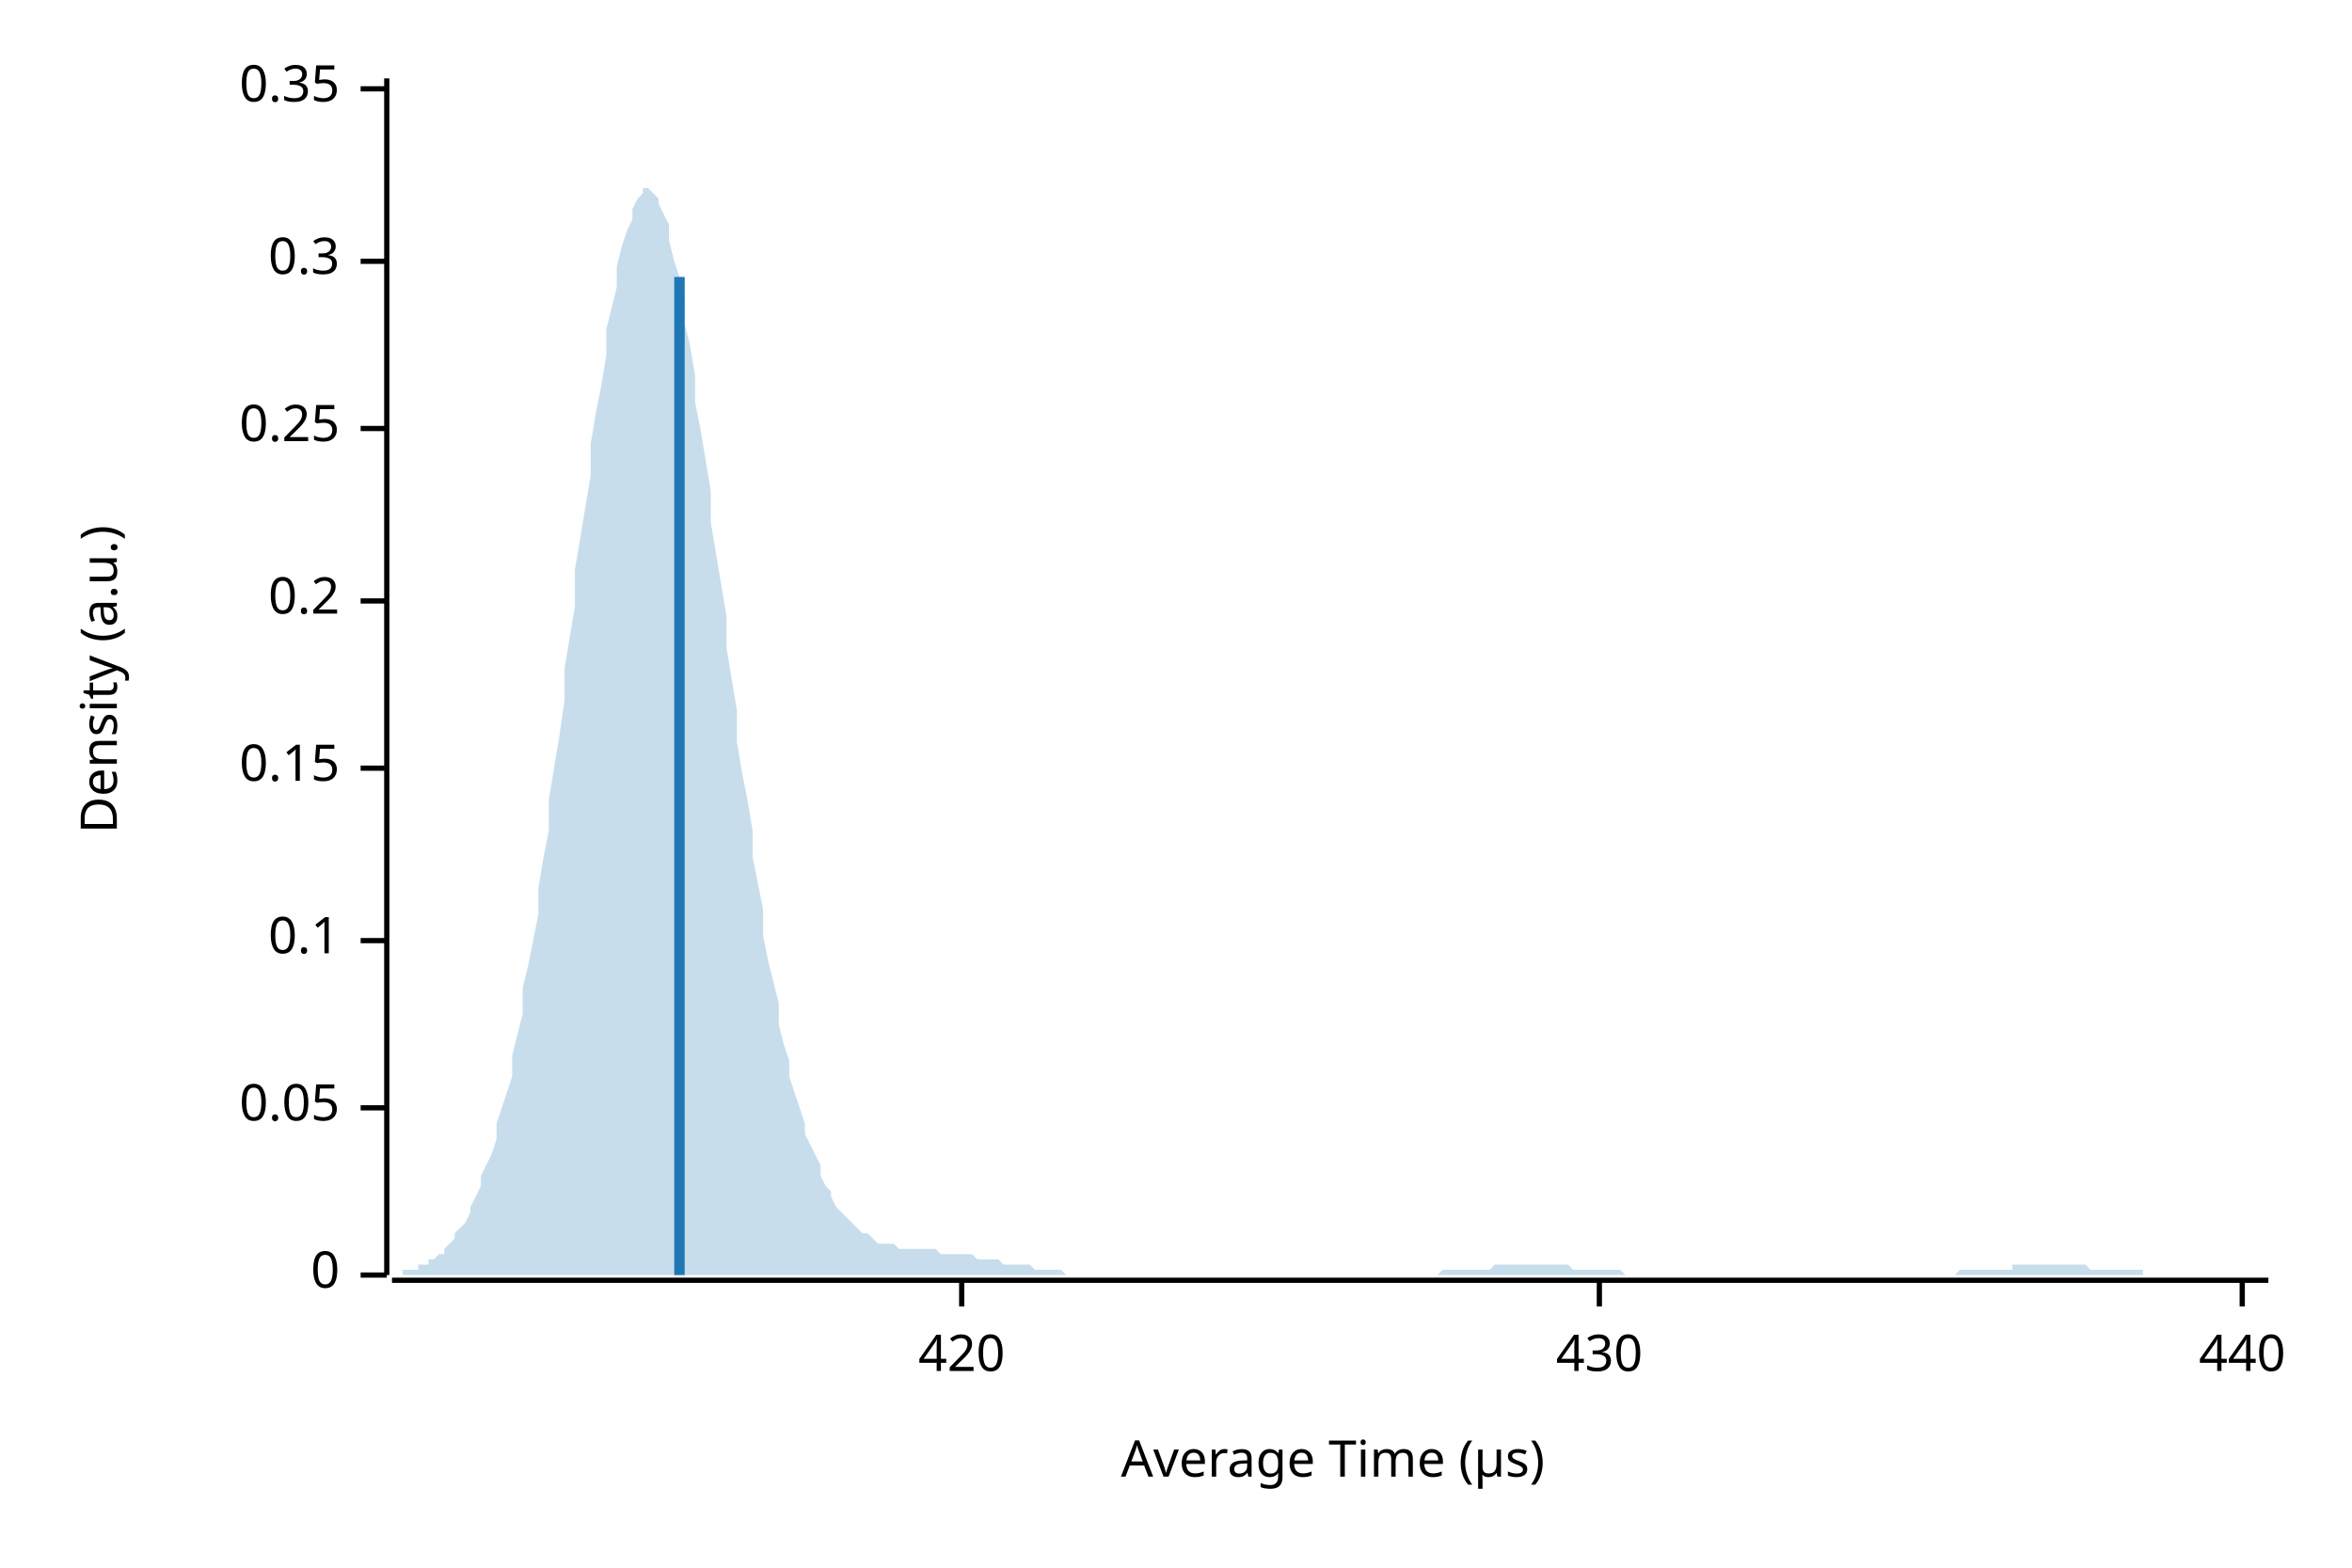
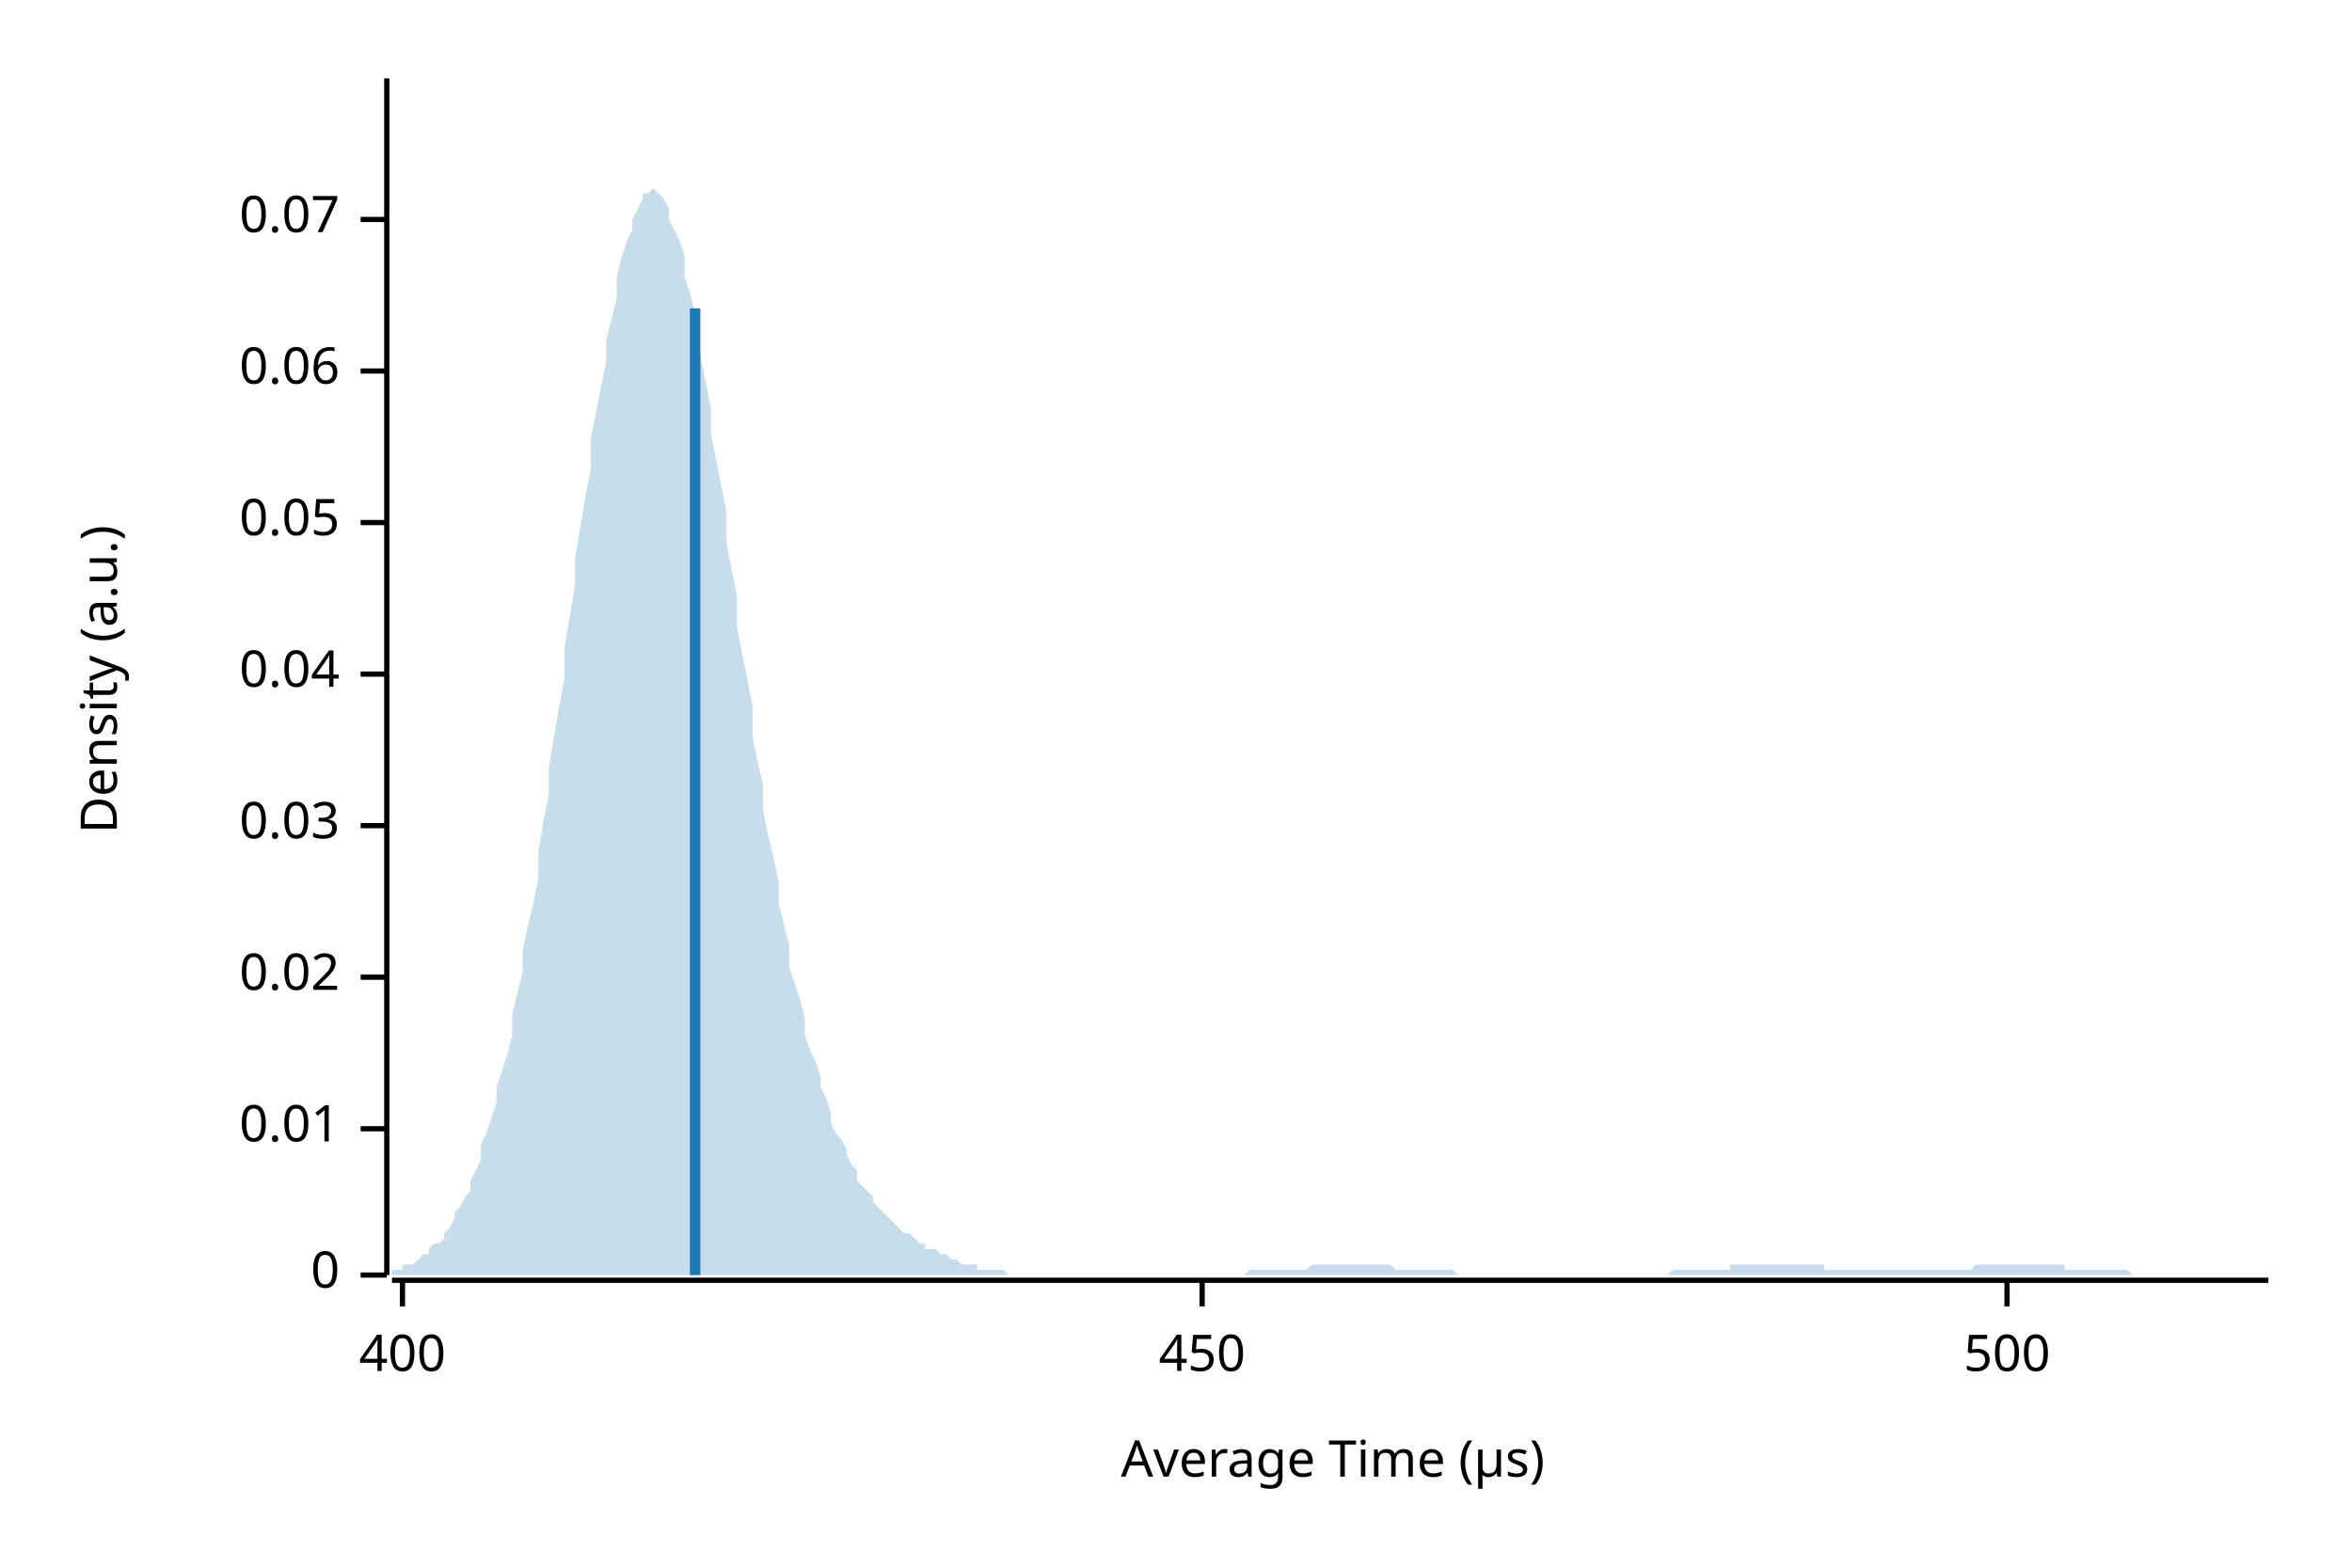
<svg xmlns="http://www.w3.org/2000/svg" width="450" height="300" viewBox="0 0 450 300">
  <text x="15" y="130" dy="0.76em" text-anchor="middle" font-family="sans-serif" font-size="9.677" opacity="1" fill="#000000" transform="rotate(270, 15, 130)">
Density (a.u.)
</text>
  <text x="255" y="285" dy="-0.5ex" text-anchor="middle" font-family="sans-serif" font-size="9.677" opacity="1" fill="#000000">
Average Time (µs)
</text>
  <polyline fill="none" opacity="1" stroke="#000000" stroke-width="1" points="74,15 74,244 " />
  <text x="65" y="244" dy="0.5ex" text-anchor="end" font-family="sans-serif" font-size="9.677" opacity="1" fill="#000000">
0
</text>
  <polyline fill="none" opacity="1" stroke="#000000" stroke-width="1" points="69,244 74,244 " />
-   <text x="65" y="212" dy="0.5ex" text-anchor="end" font-family="sans-serif" font-size="9.677" opacity="1" fill="#000000">
+   <text x="65" y="216" dy="0.5ex" text-anchor="end" font-family="sans-serif" font-size="9.677" opacity="1" fill="#000000">
+ 0.01
+ </text>
+   <polyline fill="none" opacity="1" stroke="#000000" stroke-width="1" points="69,216 74,216 " />
+   <text x="65" y="187" dy="0.5ex" text-anchor="end" font-family="sans-serif" font-size="9.677" opacity="1" fill="#000000">
+ 0.02
+ </text>
+   <polyline fill="none" opacity="1" stroke="#000000" stroke-width="1" points="69,187 74,187 " />
+   <text x="65" y="158" dy="0.5ex" text-anchor="end" font-family="sans-serif" font-size="9.677" opacity="1" fill="#000000">
+ 0.03
+ </text>
+   <polyline fill="none" opacity="1" stroke="#000000" stroke-width="1" points="69,158 74,158 " />
+   <text x="65" y="129" dy="0.5ex" text-anchor="end" font-family="sans-serif" font-size="9.677" opacity="1" fill="#000000">
+ 0.04
+ </text>
+   <polyline fill="none" opacity="1" stroke="#000000" stroke-width="1" points="69,129 74,129 " />
+   <text x="65" y="100" dy="0.5ex" text-anchor="end" font-family="sans-serif" font-size="9.677" opacity="1" fill="#000000">
0.05
</text>
-   <polyline fill="none" opacity="1" stroke="#000000" stroke-width="1" points="69,212 74,212 " />
-   <text x="65" y="180" dy="0.5ex" text-anchor="end" font-family="sans-serif" font-size="9.677" opacity="1" fill="#000000">
- 0.1
+   <polyline fill="none" opacity="1" stroke="#000000" stroke-width="1" points="69,100 74,100 " />
+   <text x="65" y="71" dy="0.5ex" text-anchor="end" font-family="sans-serif" font-size="9.677" opacity="1" fill="#000000">
+ 0.06
</text>
-   <polyline fill="none" opacity="1" stroke="#000000" stroke-width="1" points="69,180 74,180 " />
-   <text x="65" y="147" dy="0.5ex" text-anchor="end" font-family="sans-serif" font-size="9.677" opacity="1" fill="#000000">
- 0.15
+   <polyline fill="none" opacity="1" stroke="#000000" stroke-width="1" points="69,71 74,71 " />
+   <text x="65" y="42" dy="0.5ex" text-anchor="end" font-family="sans-serif" font-size="9.677" opacity="1" fill="#000000">
+ 0.07
</text>
-   <polyline fill="none" opacity="1" stroke="#000000" stroke-width="1" points="69,147 74,147 " />
-   <text x="65" y="115" dy="0.5ex" text-anchor="end" font-family="sans-serif" font-size="9.677" opacity="1" fill="#000000">
- 0.2
+   <polyline fill="none" opacity="1" stroke="#000000" stroke-width="1" points="69,42 74,42 " />
+   <polyline fill="none" opacity="1" stroke="#000000" stroke-width="1" points="75,245 434,245 " />
+   <text x="77" y="255" dy="0.76em" text-anchor="middle" font-family="sans-serif" font-size="9.677" opacity="1" fill="#000000">
+ 400
</text>
-   <polyline fill="none" opacity="1" stroke="#000000" stroke-width="1" points="69,115 74,115 " />
-   <text x="65" y="82" dy="0.5ex" text-anchor="end" font-family="sans-serif" font-size="9.677" opacity="1" fill="#000000">
- 0.25
+   <polyline fill="none" opacity="1" stroke="#000000" stroke-width="1" points="77,245 77,250 " />
+   <text x="230" y="255" dy="0.76em" text-anchor="middle" font-family="sans-serif" font-size="9.677" opacity="1" fill="#000000">
+ 450
</text>
-   <polyline fill="none" opacity="1" stroke="#000000" stroke-width="1" points="69,82 74,82 " />
-   <text x="65" y="50" dy="0.5ex" text-anchor="end" font-family="sans-serif" font-size="9.677" opacity="1" fill="#000000">
- 0.3
+   <polyline fill="none" opacity="1" stroke="#000000" stroke-width="1" points="230,245 230,250 " />
+   <text x="384" y="255" dy="0.76em" text-anchor="middle" font-family="sans-serif" font-size="9.677" opacity="1" fill="#000000">
+ 500
</text>
-   <polyline fill="none" opacity="1" stroke="#000000" stroke-width="1" points="69,50 74,50 " />
-   <text x="65" y="17" dy="0.5ex" text-anchor="end" font-family="sans-serif" font-size="9.677" opacity="1" fill="#000000">
- 0.35
- </text>
-   <polyline fill="none" opacity="1" stroke="#000000" stroke-width="1" points="69,17 74,17 " />
-   <polyline fill="none" opacity="1" stroke="#000000" stroke-width="1" points="75,245 434,245 " />
-   <text x="184" y="255" dy="0.76em" text-anchor="middle" font-family="sans-serif" font-size="9.677" opacity="1" fill="#000000">
- 420
- </text>
-   <polyline fill="none" opacity="1" stroke="#000000" stroke-width="1" points="184,245 184,250 " />
-   <text x="306" y="255" dy="0.76em" text-anchor="middle" font-family="sans-serif" font-size="9.677" opacity="1" fill="#000000">
- 430
- </text>
-   <polyline fill="none" opacity="1" stroke="#000000" stroke-width="1" points="306,245 306,250 " />
-   <text x="429" y="255" dy="0.76em" text-anchor="middle" font-family="sans-serif" font-size="9.677" opacity="1" fill="#000000">
- 440
- </text>
-   <polyline fill="none" opacity="1" stroke="#000000" stroke-width="1" points="429,245 429,250 " />
-   <polygon opacity="0.25" fill="#1F78B4" points="75,244 75,244 76,244 77,244 77,243 78,243 79,243 80,243 80,242 81,242 82,242 82,241 83,241 84,240 85,240 85,239 86,238 87,237 87,236 88,235 89,234 90,232 90,231 91,229 92,227 92,225 93,223 94,221 95,218 95,215 96,212 97,209 98,206 98,202 99,198 100,194 100,189 101,185 102,180 103,175 103,170 104,164 105,159 105,153 106,147 107,141 108,134 108,128 109,122 110,116 110,109 111,103 112,97 113,91 113,85 114,79 115,74 116,68 116,63 117,59 118,55 118,51 119,47 120,44 121,42 121,40 122,38 123,37 123,36 124,36 125,37 126,38 126,39 127,41 128,43 128,46 129,50 130,53 131,57 131,62 132,66 133,72 133,77 134,82 135,88 136,94 136,100 137,106 138,112 139,118 139,124 140,130 141,136 141,142 142,148 143,153 144,159 144,164 145,169 146,174 146,179 147,184 148,188 149,192 149,196 150,200 151,203 151,206 152,209 153,212 154,215 154,217 155,219 156,221 157,223 157,225 158,227 159,228 159,229 160,231 161,232 162,233 162,233 163,234 164,235 164,235 165,236 166,236 167,237 167,237 168,238 169,238 169,238 170,238 171,238 172,239 172,239 173,239 174,239 175,239 175,239 176,239 177,239 177,239 178,239 179,239 180,240 180,240 181,240 182,240 182,240 183,240 184,240 185,240 185,240 186,240 187,241 187,241 188,241 189,241 190,241 190,241 191,241 192,242 192,242 193,242 194,242 195,242 195,242 196,242 197,242 198,243 198,243 199,243 200,243 200,243 201,243 202,243 203,243 203,243 204,244 205,244 205,244 206,244 207,244 208,244 208,244 209,244 210,244 210,244 211,244 212,244 213,244 213,244 214,244 215,244 216,244 216,244 217,244 218,244 218,244 219,244 220,244 221,244 221,244 222,244 223,244 223,244 224,244 225,244 226,244 226,244 227,244 228,244 228,244 229,244 230,244 231,244 231,244 232,244 233,244 233,244 234,244 235,244 236,244 236,244 237,244 238,244 239,244 239,244 240,244 241,244 241,244 242,244 243,244 244,244 244,244 245,244 246,244 246,244 247,244 248,244 249,244 249,244 250,244 251,244 251,244 252,244 253,244 254,244 254,244 255,244 256,244 257,244 257,244 258,244 259,244 259,244 260,244 261,244 262,244 262,244 263,244 264,244 264,244 265,244 266,244 267,244 267,244 268,244 269,244 269,244 270,244 271,244 272,244 272,244 273,244 274,244 275,244 275,244 276,243 277,243 277,243 278,243 279,243 280,243 280,243 281,243 282,243 282,243 283,243 284,243 285,243 285,243 286,242 287,242 287,242 288,242 289,242 290,242 290,242 291,242 292,242 292,242 293,242 294,242 295,242 295,242 296,242 297,242 298,242 298,242 299,242 300,242 300,242 301,243 302,243 303,243 303,243 304,243 305,243 305,243 306,243 307,243 308,243 308,243 309,243 310,243 310,243 311,244 312,244 313,244 313,244 314,244 315,244 316,244 316,244 317,244 318,244 318,244 319,244 320,244 321,244 321,244 322,244 323,244 323,244 324,244 325,244 326,244 326,244 327,244 328,244 328,244 329,244 330,244 331,244 331,244 332,244 333,244 333,244 334,244 335,244 336,244 336,244 337,244 338,244 339,244 339,244 340,244 341,244 341,244 342,244 343,244 344,244 344,244 345,244 346,244 346,244 347,244 348,244 349,244 349,244 350,244 351,244 351,244 352,244 353,244 354,244 354,244 355,244 356,244 357,244 357,244 358,244 359,244 359,244 360,244 361,244 362,244 362,244 363,244 364,244 364,244 365,244 366,244 367,244 367,244 368,244 369,244 369,244 370,244 371,244 372,244 372,244 373,244 374,244 375,243 375,243 376,243 377,243 377,243 378,243 379,243 380,243 380,243 381,243 382,243 382,243 383,243 384,243 385,243 385,242 386,242 387,242 387,242 388,242 389,242 390,242 390,242 391,242 392,242 392,242 393,242 394,242 395,242 395,242 396,242 397,242 398,242 398,242 399,242 400,243 400,243 401,243 402,243 403,243 403,243 404,243 405,243 405,243 406,243 407,243 408,243 408,243 409,243 410,243 410,244 411,244 412,244 413,244 413,244 414,244 415,244 416,244 416,244 417,244 418,244 418,244 419,244 420,244 421,244 421,244 422,244 423,244 423,244 424,244 425,244 426,244 426,244 427,244 428,244 428,244 429,244 430,244 431,244 431,244 432,244 433,244 434,244 434,244 75,244 " />
-   <polyline fill="none" opacity="1" stroke="#1F78B4" stroke-width="2" points="130,244 130,53 " />
+   <polyline fill="none" opacity="1" stroke="#000000" stroke-width="1" points="384,245 384,250 " />
+   <polygon opacity="0.25" fill="#1F78B4" points="75,243 75,243 76,243 77,243 77,242 78,242 79,242 80,241 80,241 81,240 82,240 82,239 83,238 84,238 85,237 85,236 86,235 87,233 87,232 88,231 89,229 90,228 90,226 91,224 92,222 92,219 93,217 94,214 95,211 95,208 96,205 97,202 98,198 98,194 99,190 100,186 100,182 101,177 102,173 103,168 103,163 104,157 105,152 105,147 106,141 107,135 108,130 108,124 109,118 110,112 110,107 111,101 112,95 113,90 113,84 114,79 115,74 116,69 116,65 117,61 118,57 118,53 119,49 120,46 121,44 121,42 122,40 123,38 123,37 124,37 125,36 126,37 126,37 127,38 128,40 128,42 129,44 130,46 131,49 131,53 132,56 133,60 133,64 134,68 135,73 136,78 136,83 137,88 138,93 139,98 139,104 140,109 141,114 141,120 142,125 143,130 144,135 144,141 145,146 146,150 146,155 147,160 148,164 149,169 149,173 150,177 151,181 151,185 152,188 153,191 154,195 154,198 155,201 156,203 157,206 157,208 158,210 159,213 159,215 160,217 161,218 162,220 162,221 163,223 164,224 164,226 165,227 166,228 167,229 167,230 168,231 169,232 169,232 170,233 171,234 172,235 172,235 173,236 174,236 175,237 175,237 176,238 177,238 177,239 178,239 179,239 180,240 180,240 181,240 182,241 182,241 183,241 184,242 185,242 185,242 186,242 187,242 187,243 188,243 189,243 190,243 190,243 191,243 192,243 192,243 193,244 194,244 195,244 195,244 196,244 197,244 198,244 198,244 199,244 200,244 200,244 201,244 202,244 203,244 203,244 204,244 205,244 205,244 206,244 207,244 208,244 208,244 209,244 210,244 210,244 211,244 212,244 213,244 213,244 214,244 215,244 216,244 216,244 217,244 218,244 218,244 219,244 220,244 221,244 221,244 222,244 223,244 223,244 224,244 225,244 226,244 226,244 227,244 228,244 228,244 229,244 230,244 231,244 231,244 232,244 233,244 233,244 234,244 235,244 236,244 236,244 237,244 238,244 239,243 239,243 240,243 241,243 241,243 242,243 243,243 244,243 244,243 245,243 246,243 246,243 247,243 248,243 249,243 249,243 250,243 251,242 251,242 252,242 253,242 254,242 254,242 255,242 256,242 257,242 257,242 258,242 259,242 259,242 260,242 261,242 262,242 262,242 263,242 264,242 264,242 265,242 266,242 267,243 267,243 268,243 269,243 269,243 270,243 271,243 272,243 272,243 273,243 274,243 275,243 275,243 276,243 277,243 277,243 278,243 279,244 280,244 280,244 281,244 282,244 282,244 283,244 284,244 285,244 285,244 286,244 287,244 287,244 288,244 289,244 290,244 290,244 291,244 292,244 292,244 293,244 294,244 295,244 295,244 296,244 297,244 298,244 298,244 299,244 300,244 300,244 301,244 302,244 303,244 303,244 304,244 305,244 305,244 306,244 307,244 308,244 308,244 309,244 310,244 310,244 311,244 312,244 313,244 313,244 314,244 315,244 316,244 316,244 317,244 318,244 318,244 319,244 320,243 321,243 321,243 322,243 323,243 323,243 324,243 325,243 326,243 326,243 327,243 328,243 328,243 329,243 330,243 331,243 331,242 332,242 333,242 333,242 334,242 335,242 336,242 336,242 337,242 338,242 339,242 339,242 340,242 341,242 341,242 342,242 343,242 344,242 344,242 345,242 346,242 346,242 347,242 348,242 349,242 349,243 350,243 351,243 351,243 352,243 353,243 354,243 354,243 355,243 356,243 357,243 357,243 358,243 359,243 359,243 360,243 361,243 362,243 362,243 363,243 364,243 364,243 365,243 366,243 367,243 367,243 368,243 369,243 369,243 370,243 371,243 372,243 372,243 373,243 374,243 375,243 375,243 376,243 377,243 377,243 378,242 379,242 380,242 380,242 381,242 382,242 382,242 383,242 384,242 385,242 385,242 386,242 387,242 387,242 388,242 389,242 390,242 390,242 391,242 392,242 392,242 393,242 394,242 395,242 395,243 396,243 397,243 398,243 398,243 399,243 400,243 400,243 401,243 402,243 403,243 403,243 404,243 405,243 405,243 406,243 407,243 408,244 408,244 409,244 410,244 410,244 411,244 412,244 413,244 413,244 414,244 415,244 416,244 416,244 417,244 418,244 418,244 419,244 420,244 421,244 421,244 422,244 423,244 423,244 424,244 425,244 426,244 426,244 427,244 428,244 428,244 429,244 430,244 431,244 431,244 432,244 433,244 434,244 434,244 75,244 " />
+   <polyline fill="none" opacity="1" stroke="#1F78B4" stroke-width="2" points="133,244 133,59 " />
</svg>
